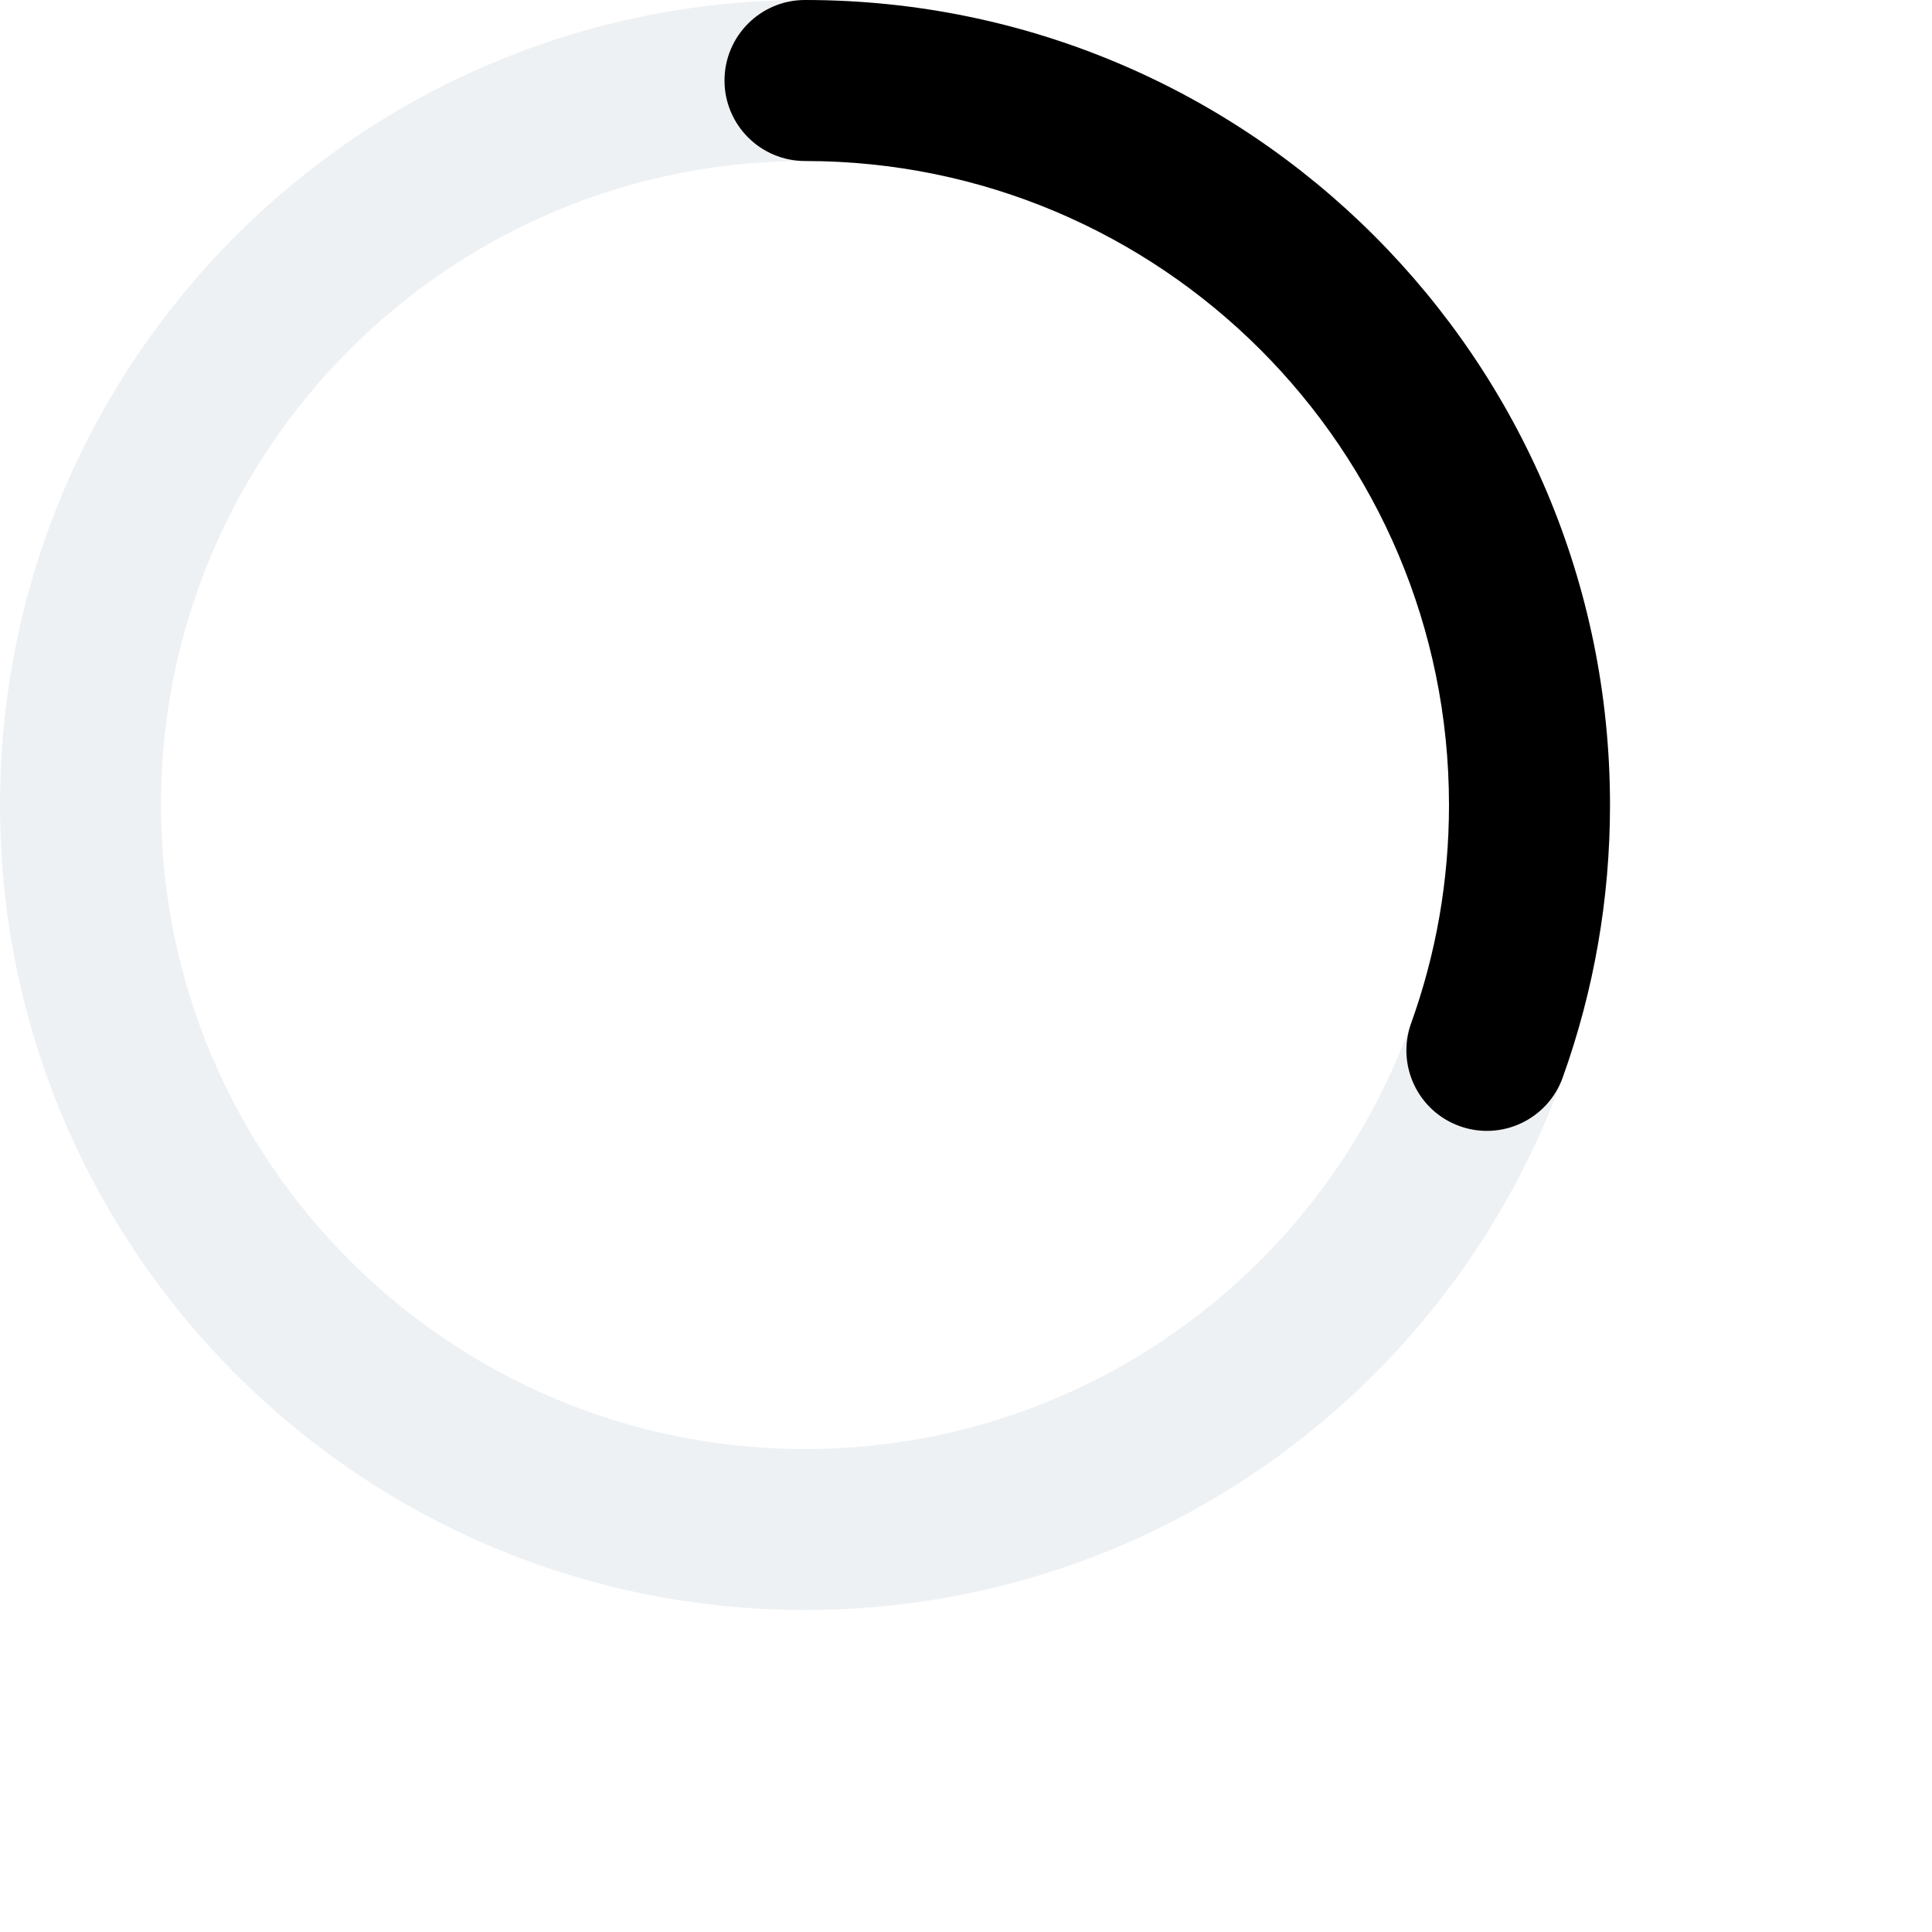
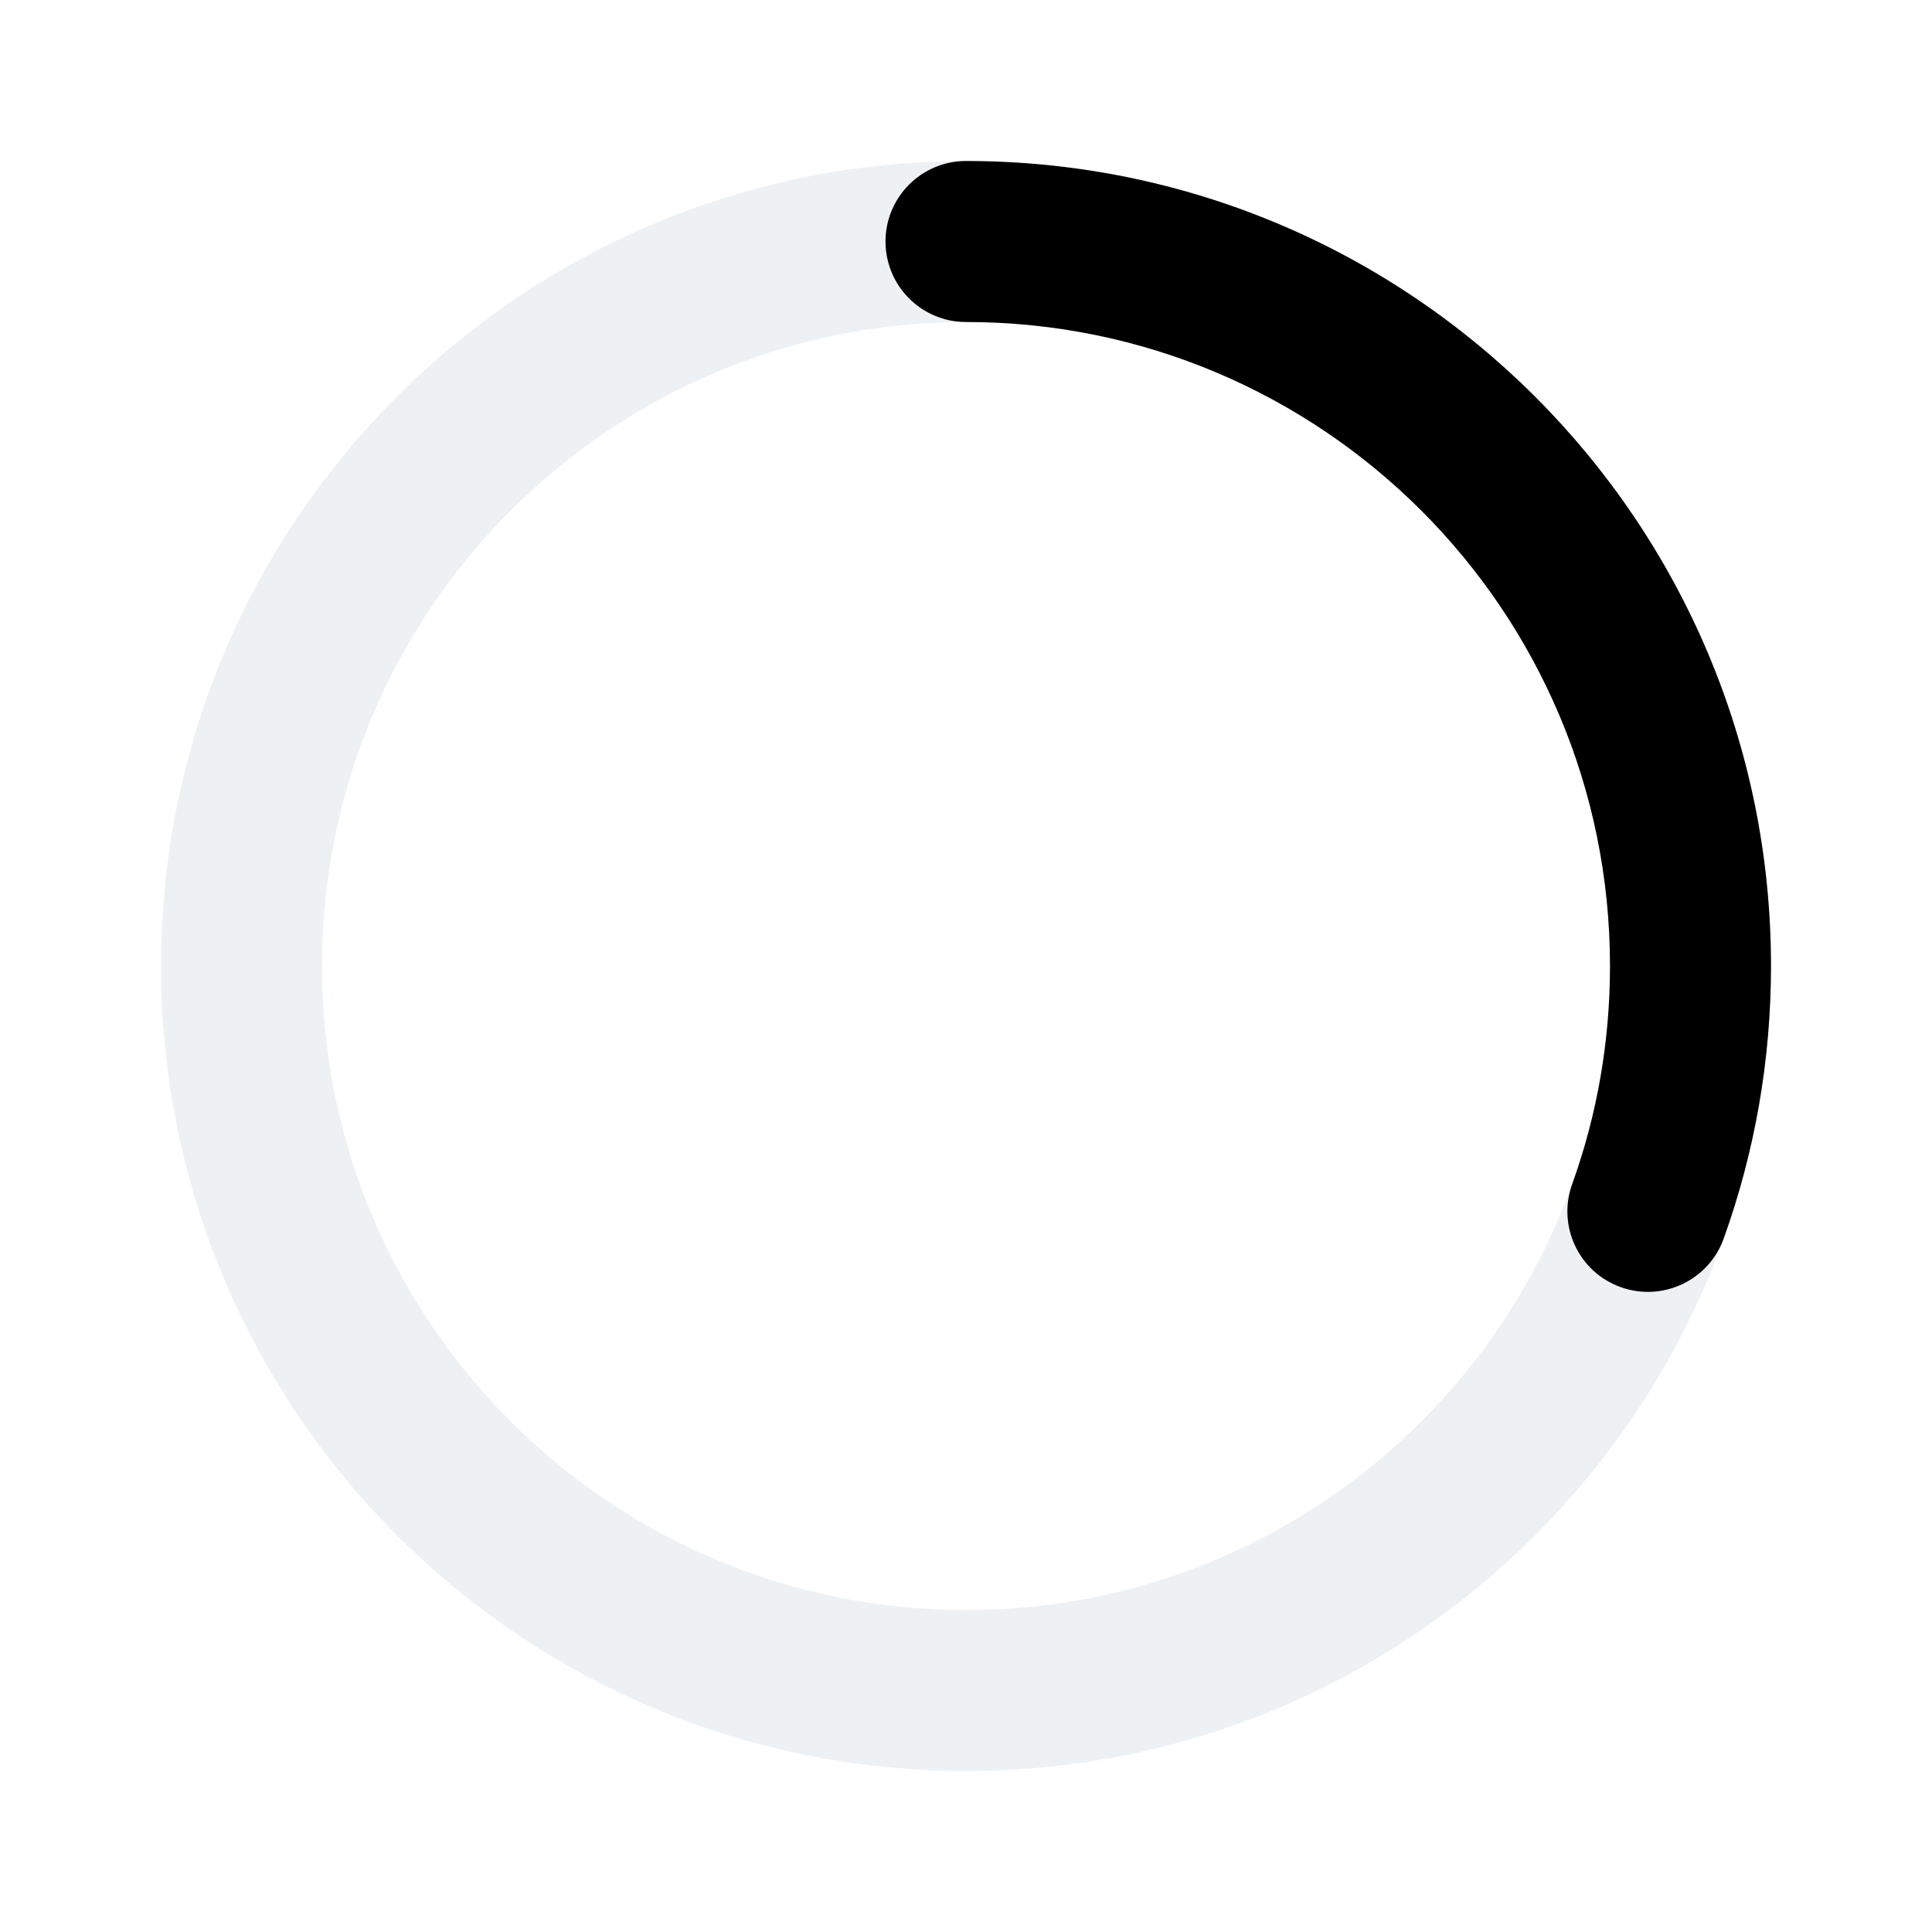
- <svg xmlns="http://www.w3.org/2000/svg" viewBox="0 0 24 24">
-   <path fill="#EEF1F4" d="M10,20 C4.477,20 0,15.523 0,10 C0,4.477 4.477,0 10,0 C15.523,0 20,4.477 20,10 C20,15.523 15.523,20 10,20 Z M10,18 C14.418,18 18,14.418 18,10 C18,5.582 14.418,2 10,2 C5.582,2 2,5.582 2,10 C2,14.418 5.582,18 10,18 Z" id="path-1" />
-   <path d="M19.412,13.387 C19.225,13.906 18.652,14.176 18.132,13.989 C17.612,13.802 17.343,13.229 17.53,12.71 C17.84,11.849 18,10.936 18,10 C18,5.582 14.418,2 10,2 C9.448,2 9,1.552 9,1 C9,0.448 9.448,0 10,0 C15.523,0 20,4.477 20,10 C20,11.168 19.799,12.309 19.412,13.387 Z" id="path-3" />
+ <svg xmlns="http://www.w3.org/2000/svg" width="24px" height="24px" viewBox="0 0 24 24" version="1.1">
+   <path fill="#EEF1F4" d="M12,22 C6.477,22 2,17.523 2,12 C2,6.477 6.477,2 12,2 C17.523,2 22,6.477 22,12 C22,17.523 17.523,22 12,22 Z M12,20 C16.418,20 20,16.418 20,12 C20,7.582 16.418,4 12,4 C7.582,4 4,7.582 4,12 C4,16.418 7.582,20 12,20 Z" id="path-1" />
+   <path d="M21.412,15.387 C21.225,15.906 20.652,16.176 20.132,15.989 C19.612,15.802 19.343,15.229 19.53,14.71 C19.84,13.849 20,12.936 20,12 C20,7.582 16.418,4 12,4 C11.448,4 11,3.552 11,3 C11,2.448 11.448,2 12,2 C17.523,2 22,6.477 22,12 C22,13.168 21.799,14.309 21.412,15.387 Z" id="path-3" />
</svg>
